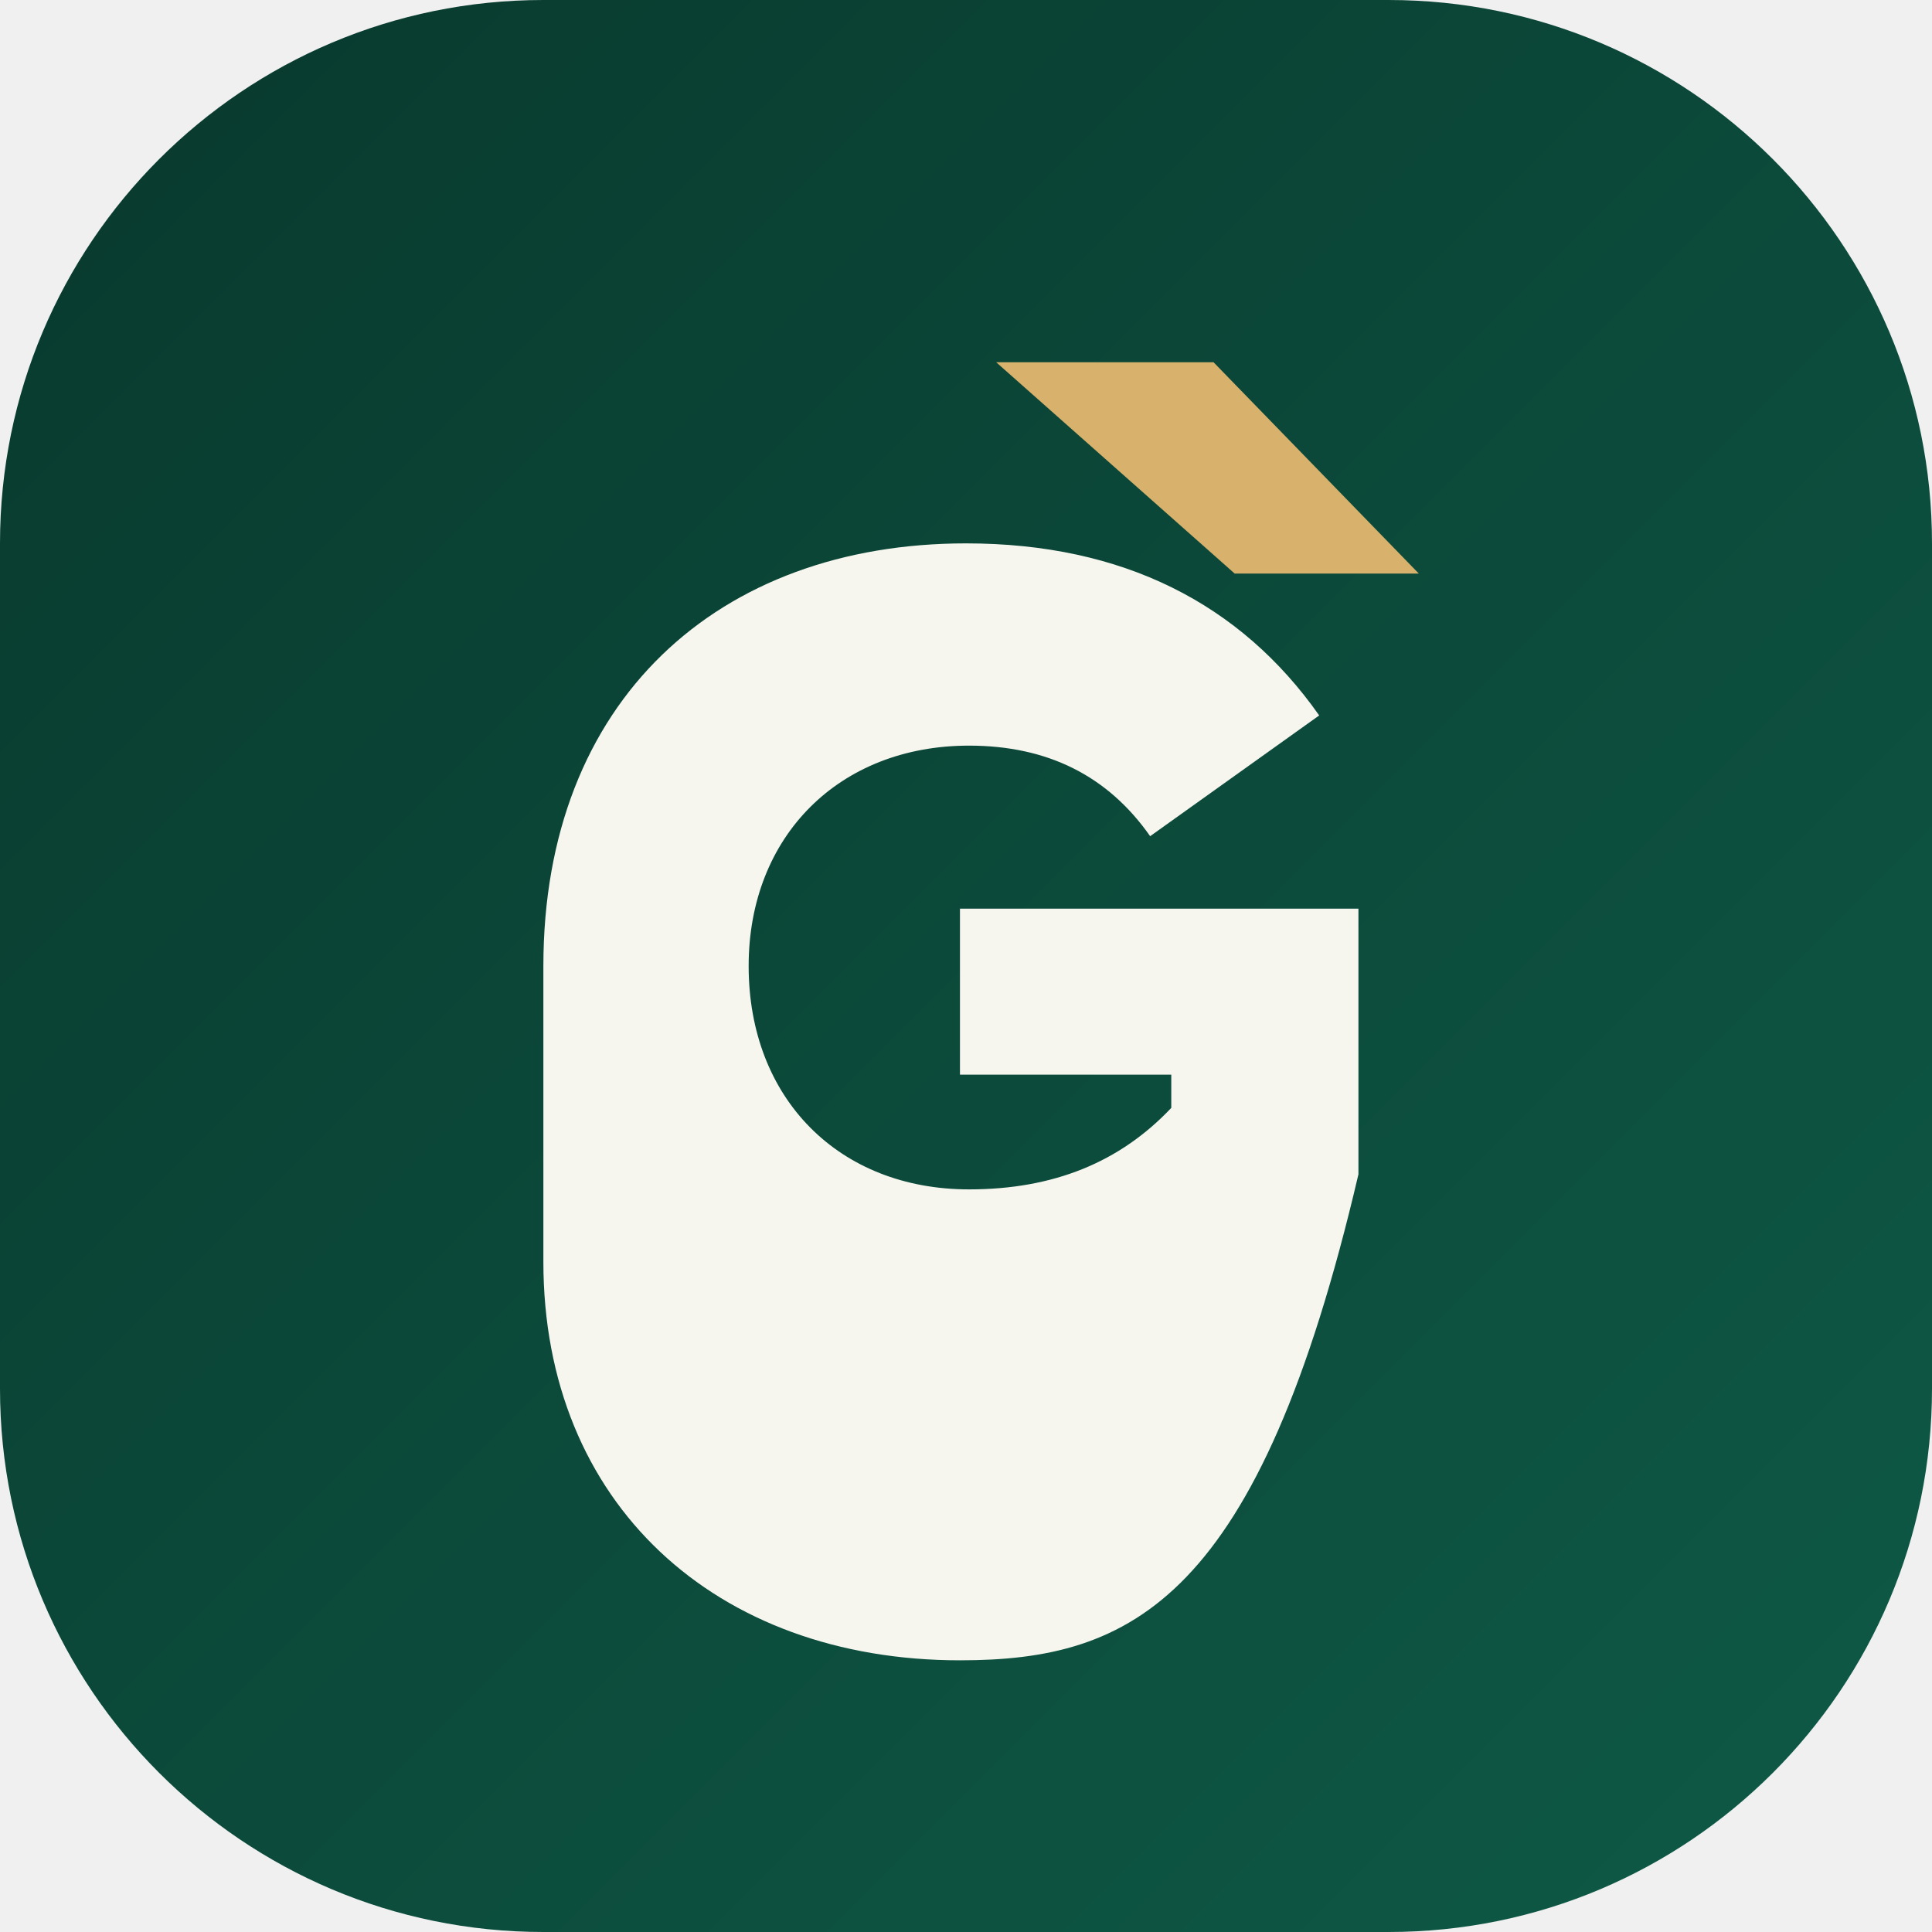
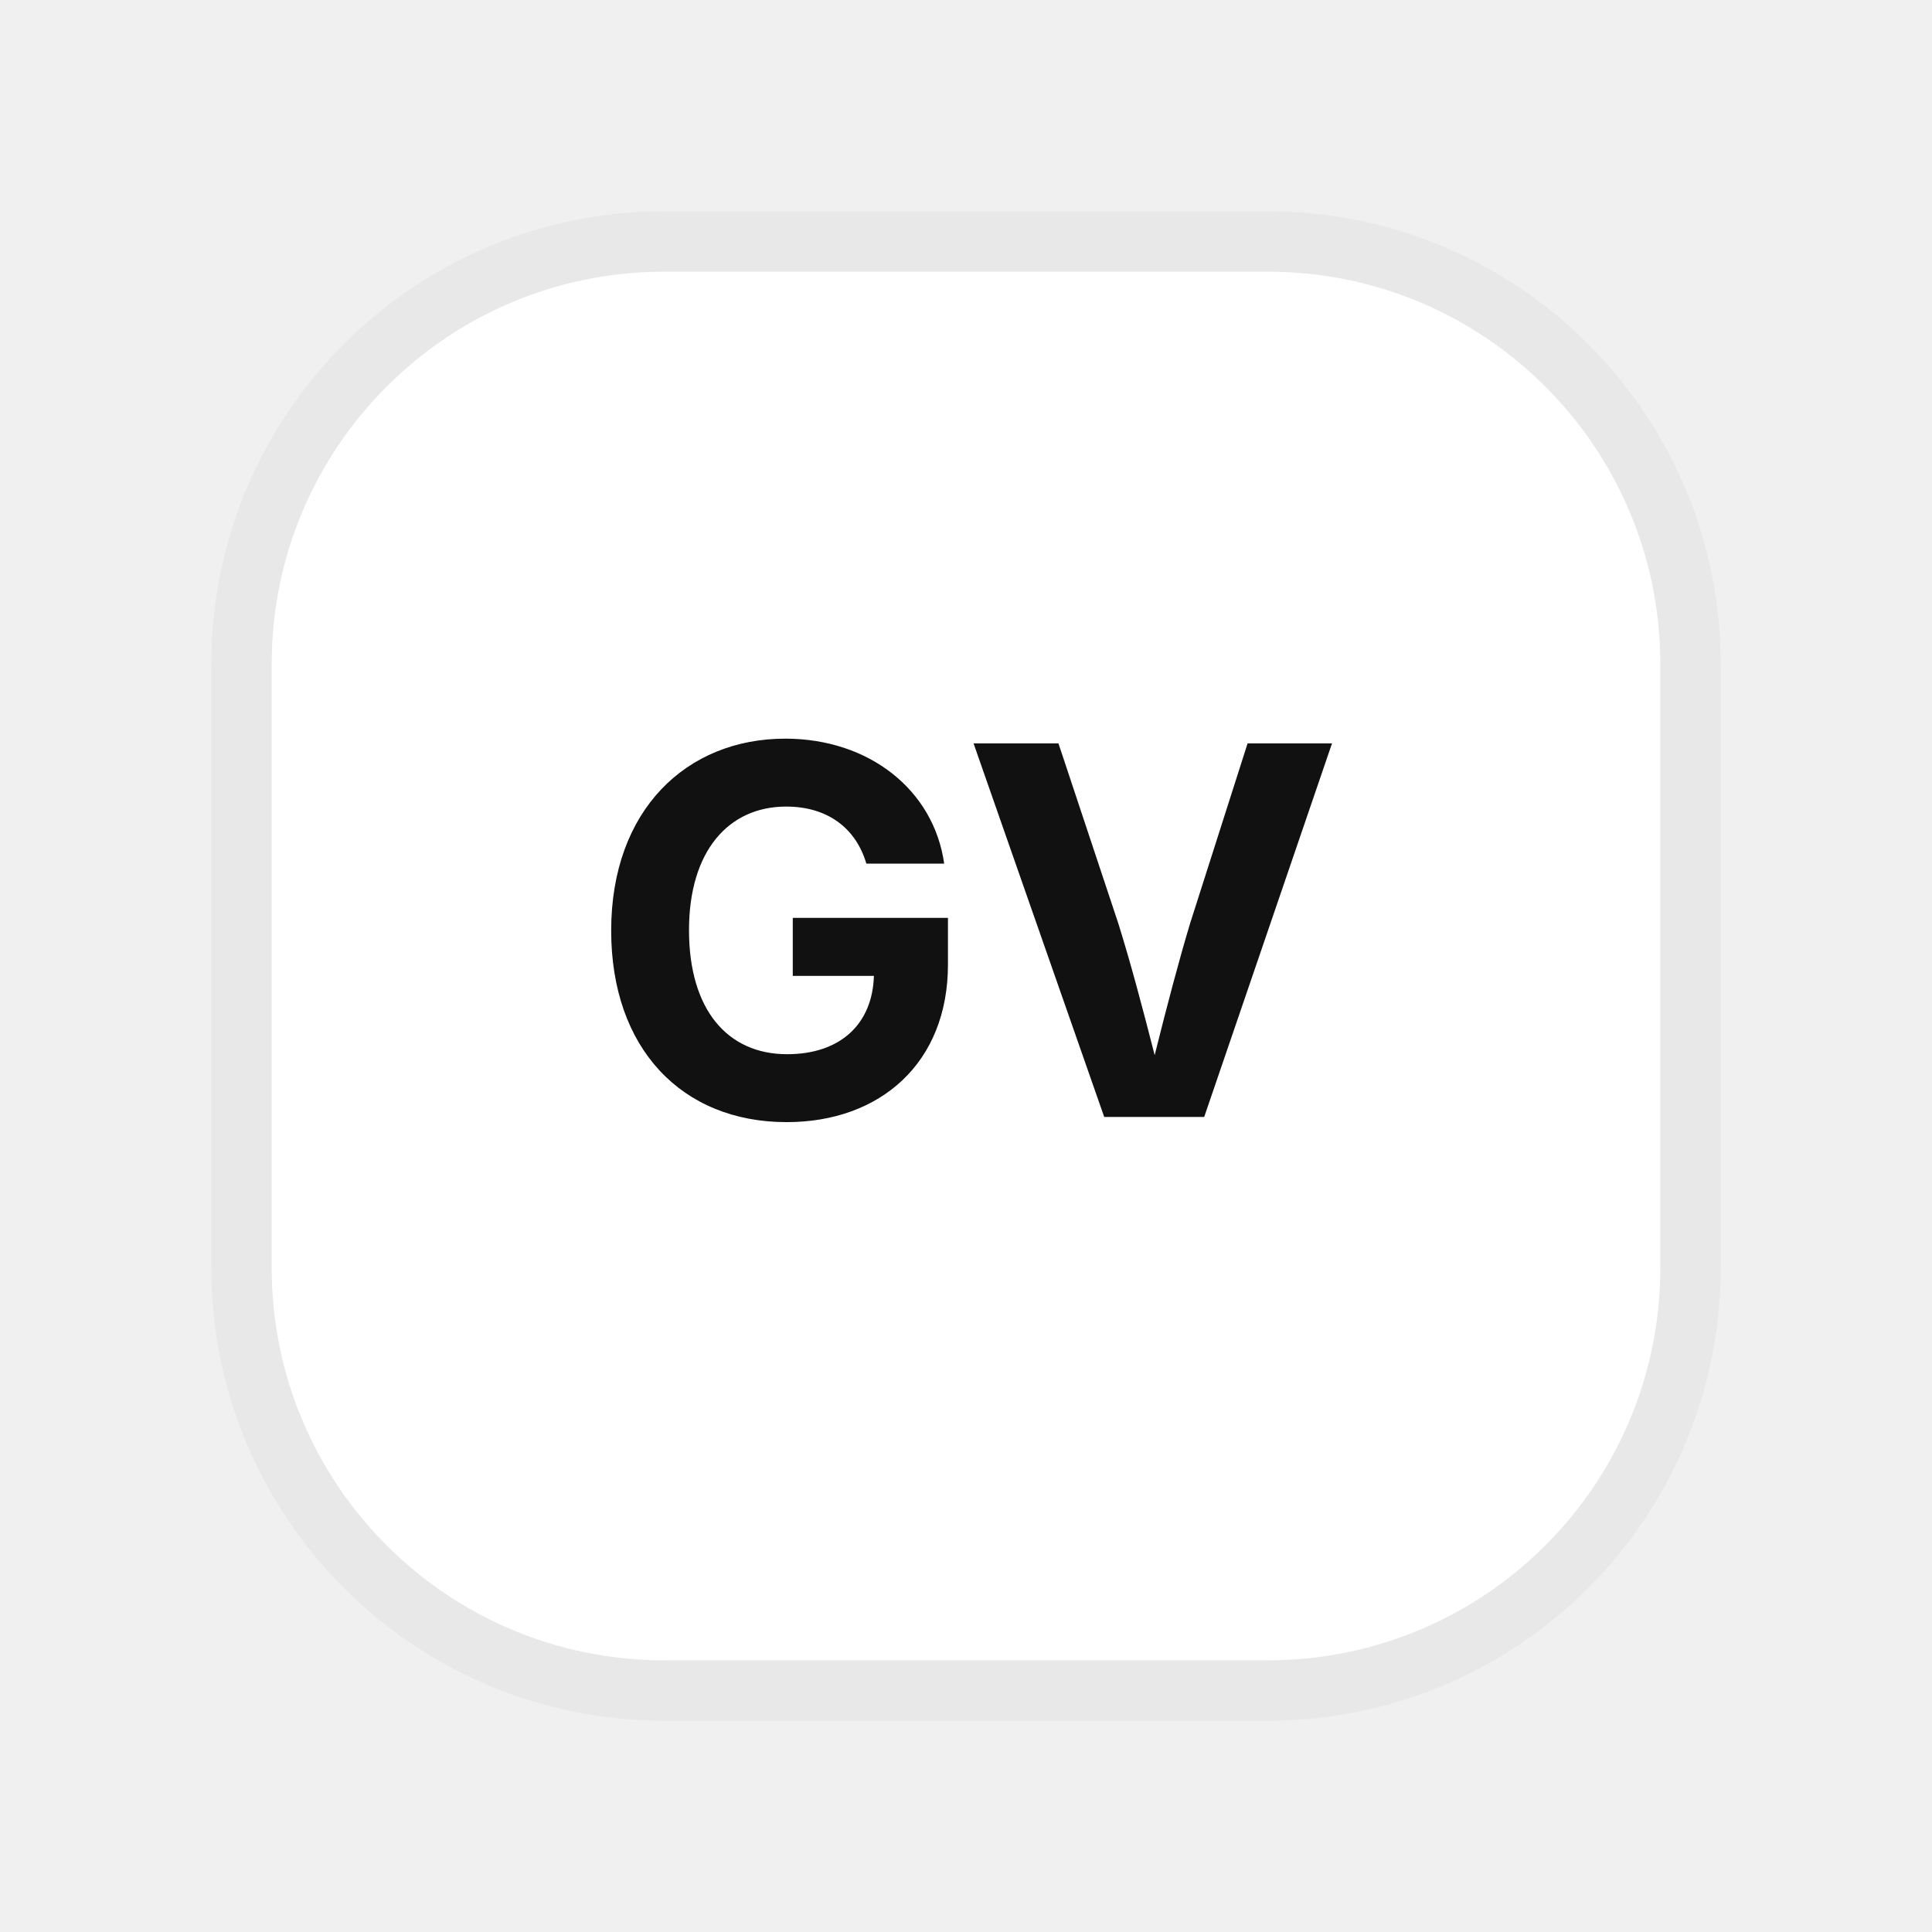
<svg xmlns="http://www.w3.org/2000/svg" viewBox="0 0 64 64" role="img" aria-label="GowriAI Ventures favicon">
-   <defs>
-     <linearGradient id="bg" x1="0" y1="0" x2="1" y2="1">
-       <stop offset="0%" stop-color="#08392d" />
-       <stop offset="100%" stop-color="#0f5a47" />
-     </linearGradient>
-   </defs>
-   <rect width="64" height="64" rx="18" fill="url(#bg)" />
-   <path d="M18 32c0-8.8 5.8-14 14-14 5.2 0 9.1 2 11.7 5.7l-5.6 4c-1.4-2-3.4-3-6-3-4.3 0-7.3 3-7.3 7.3 0 4.4 3 7.4 7.3 7.4 2.8 0 5-.9 6.7-2.7v-1.1h-7v-5.5H45v8.8C41.7 53 37.5 55 31.8 55 23.7 55 18 49.8 18 41.8V32Z" fill="#f6f6ef" />
-   <path d="M47 19h-6.1L33 12h7.2L47 19Z" fill="#d8b26c" />
+   <rect x="8" y="8" width="48" height="48" rx="14" fill="#ffffff" stroke="#e8e8e8" stroke-width="2" />
+   <text x="32" y="37" text-anchor="middle" font-family="-apple-system, BlinkMacSystemFont, 'Segoe UI', sans-serif" font-size="17" font-weight="700" fill="#111111">GV</text>
</svg>
